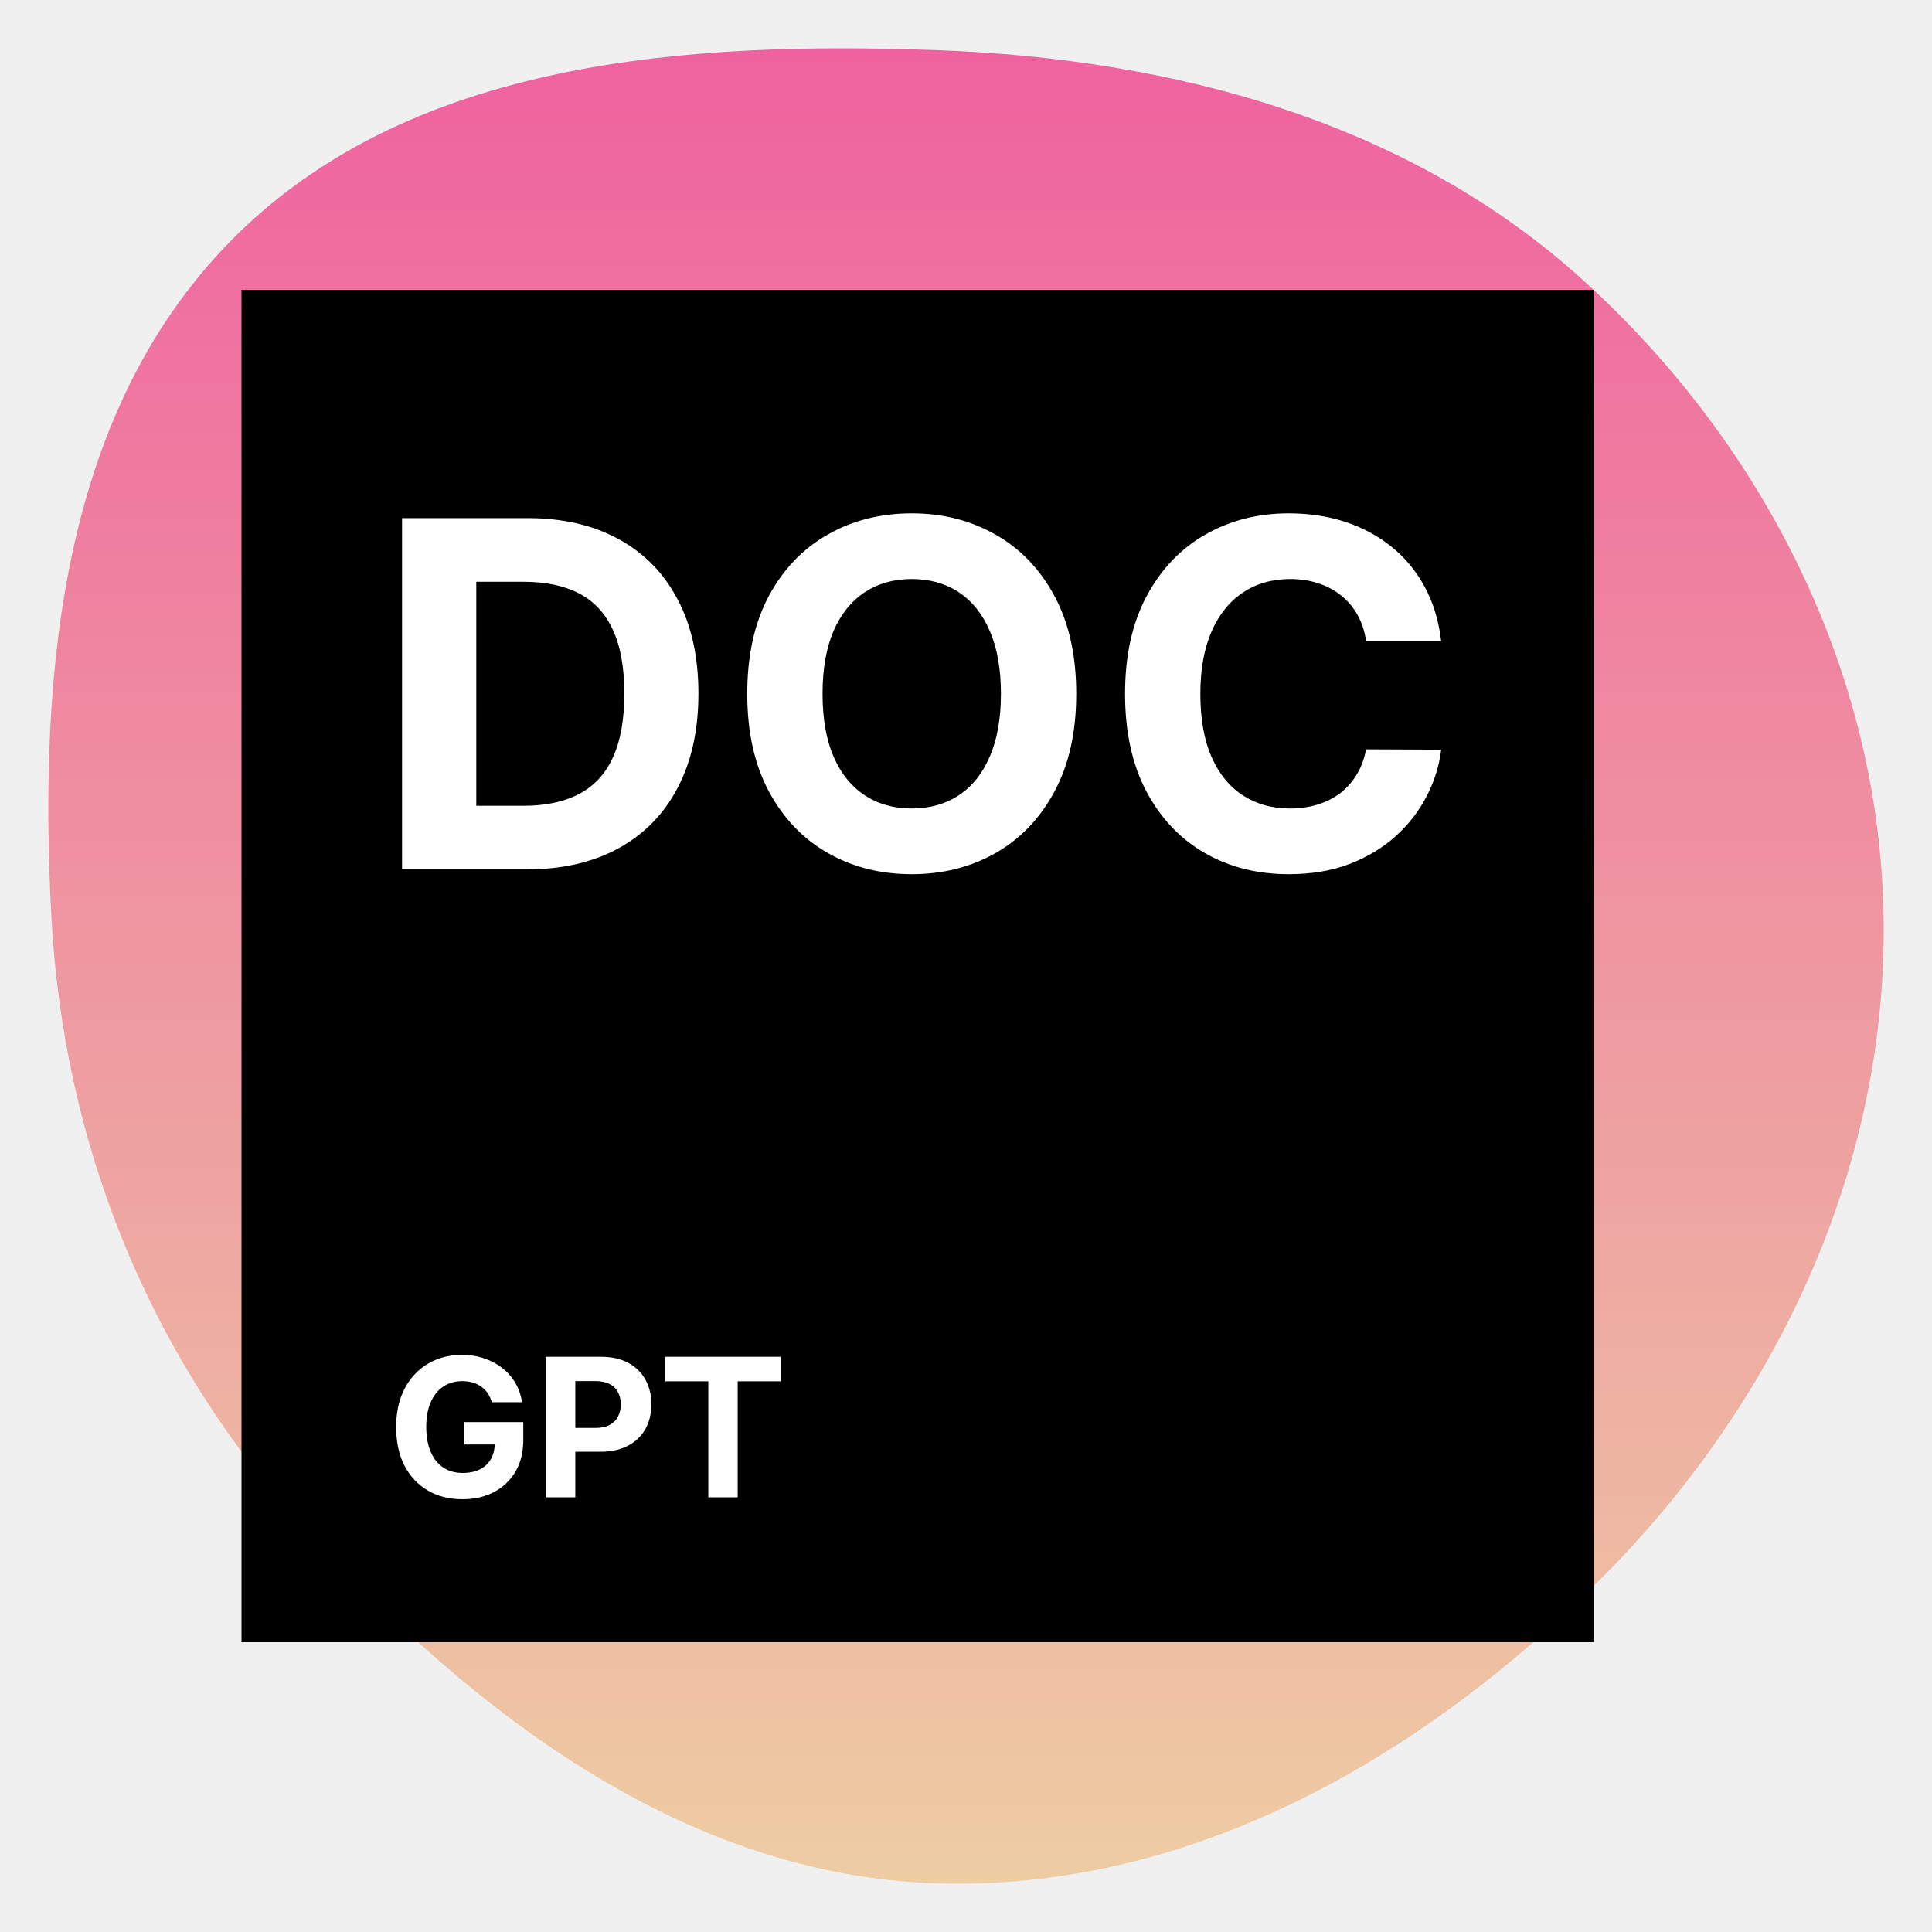
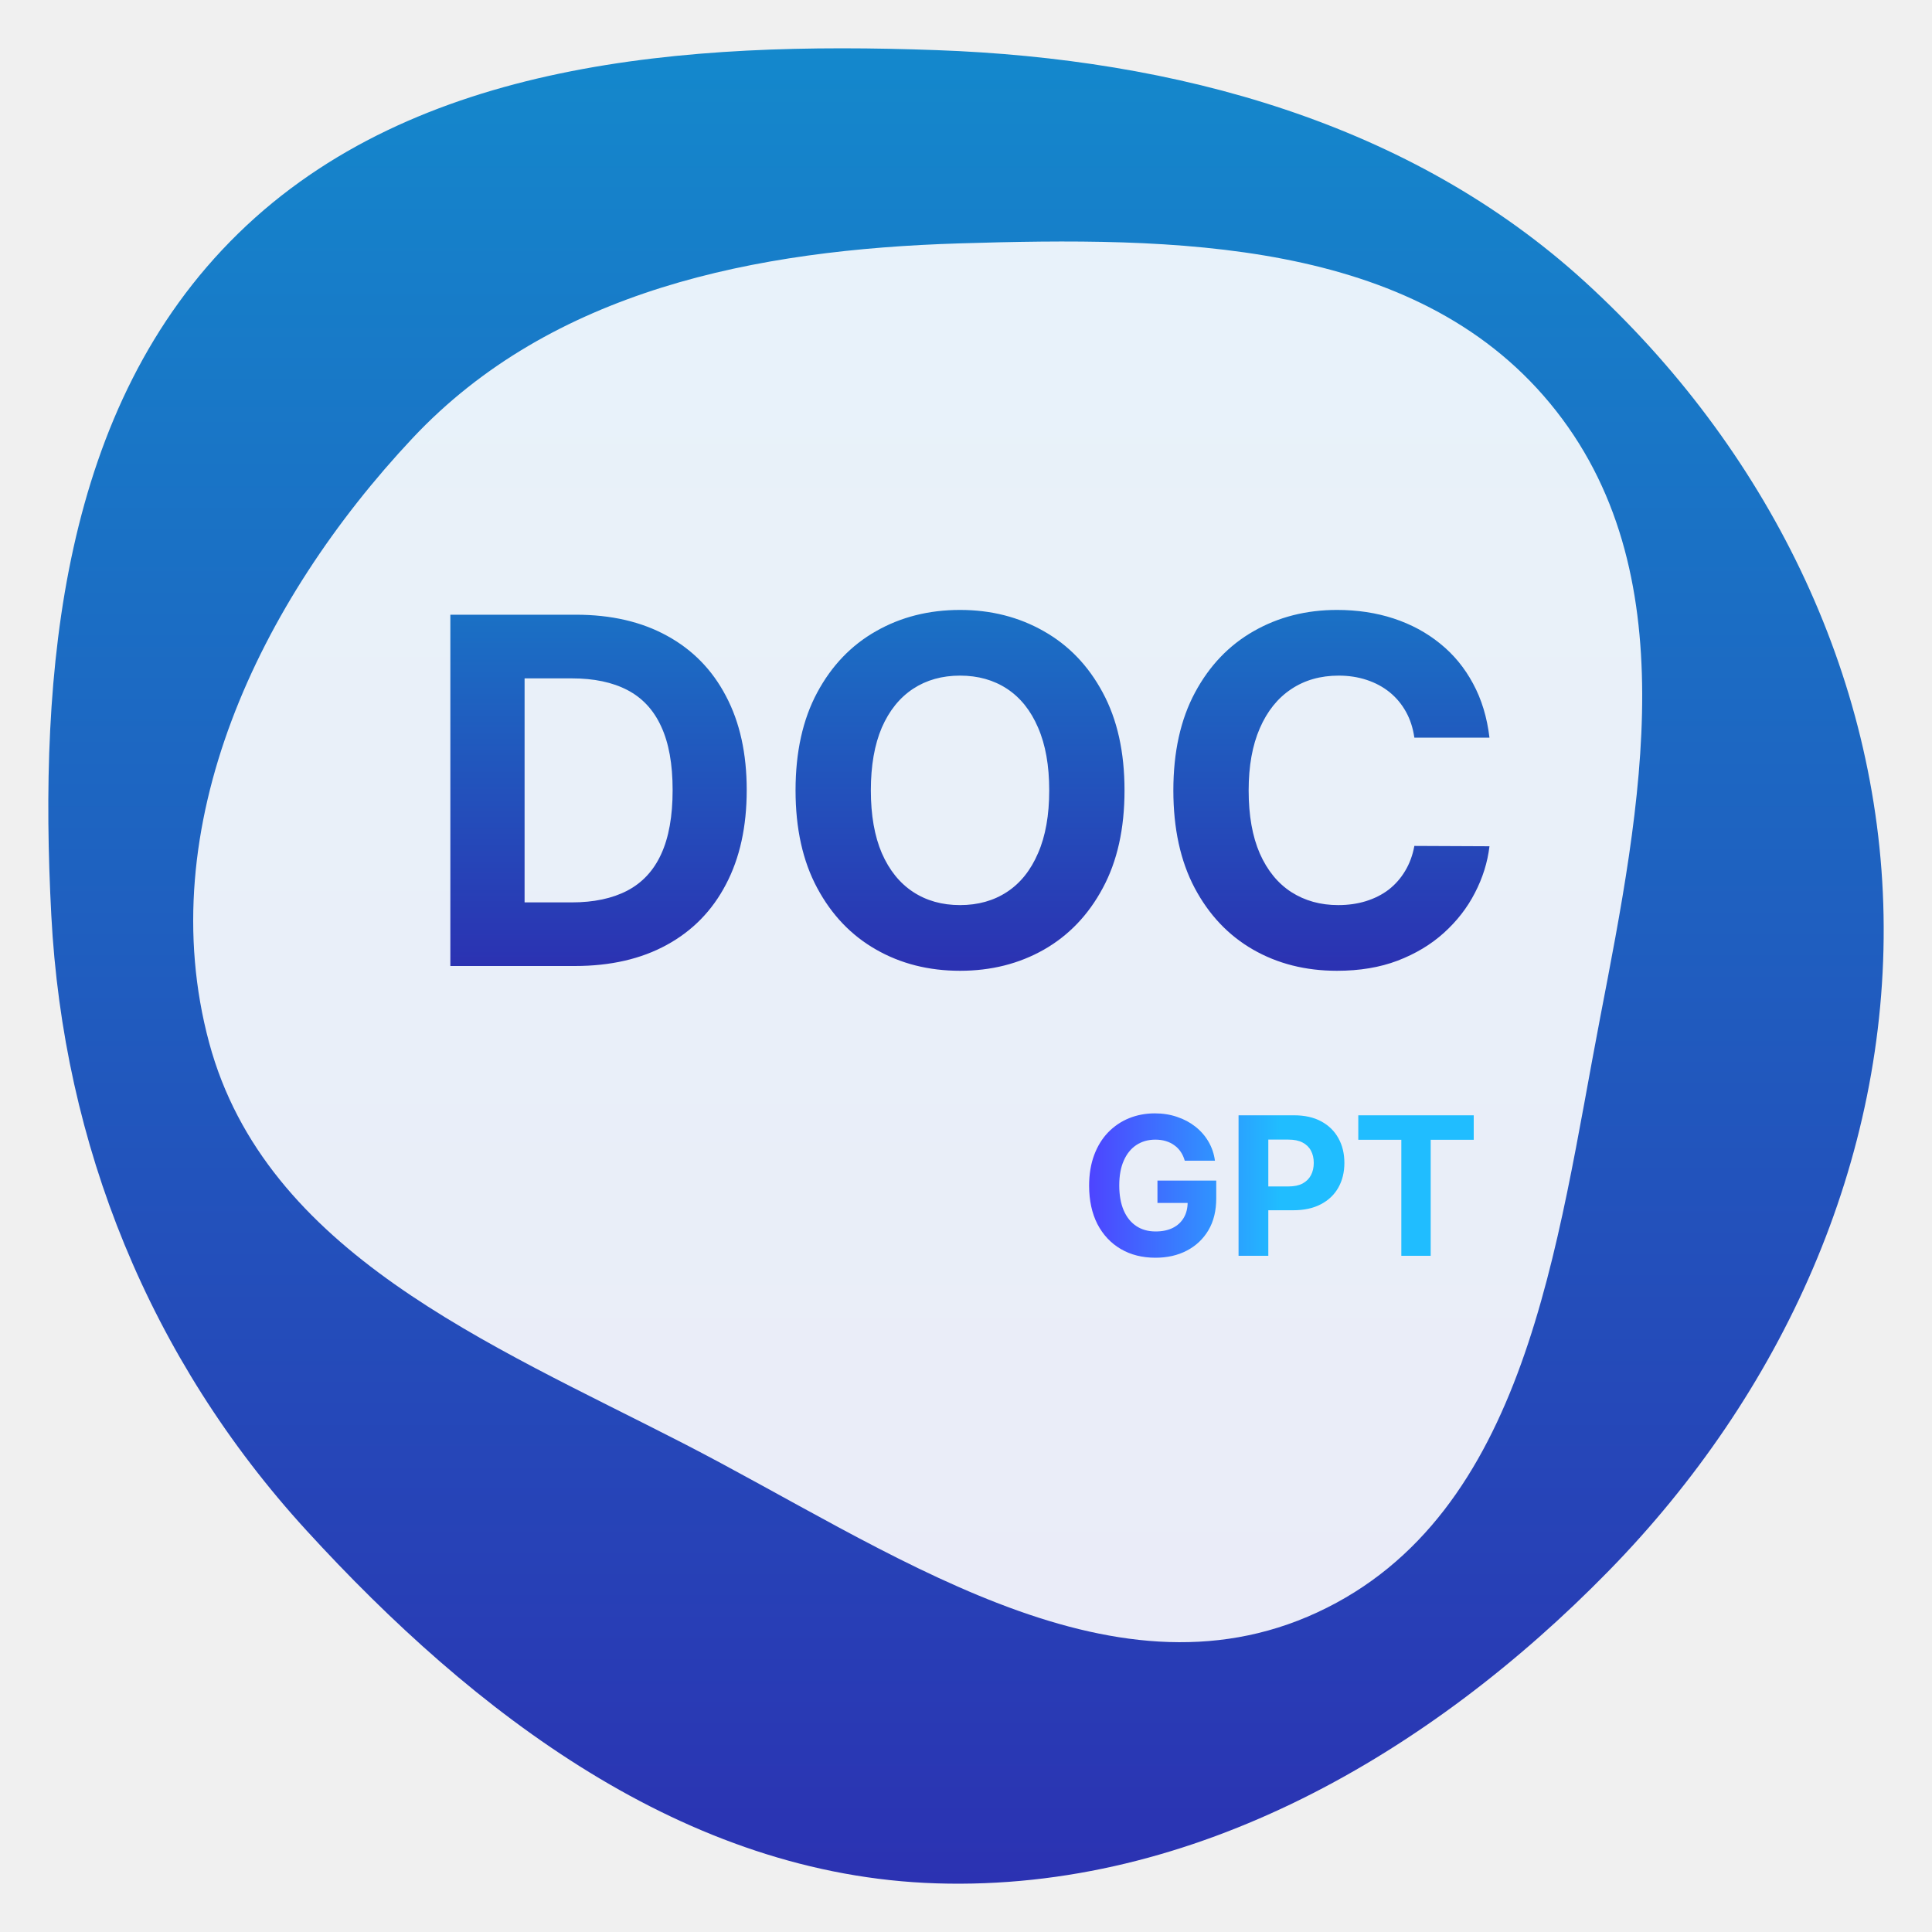
<svg xmlns="http://www.w3.org/2000/svg" width="40" height="40" viewBox="0 0 40 40" fill="none">
  <path fill-rule="evenodd" clip-rule="evenodd" d="M19.391 1.038C24.344 1.216 29.202 2.535 32.82 5.84C36.56 9.256 38.907 13.948 38.997 18.947C39.09 24.03 36.901 28.848 33.304 32.526C29.617 36.296 24.729 39.16 19.391 38.993C14.18 38.83 9.813 35.48 6.342 31.683C3.094 28.131 1.311 23.701 1.062 18.947C0.796 13.891 1.266 8.415 4.932 4.834C8.599 1.251 14.206 0.85 19.391 1.038Z" fill="url(#paint0_linear_1_5)" />
-   <rect x="5" y="6" width="28" height="28" fill="black" />
-   <path d="M10.902 18H8.324V10.727H10.923C11.655 10.727 12.284 10.873 12.812 11.164C13.34 11.453 13.746 11.868 14.03 12.411C14.317 12.953 14.46 13.601 14.46 14.357C14.46 15.114 14.317 15.765 14.03 16.31C13.746 16.854 13.338 17.272 12.805 17.563C12.275 17.854 11.64 18 10.902 18ZM9.861 16.683H10.838C11.292 16.683 11.675 16.602 11.985 16.441C12.297 16.278 12.532 16.026 12.688 15.685C12.847 15.341 12.926 14.899 12.926 14.357C12.926 13.819 12.847 13.38 12.688 13.039C12.532 12.698 12.298 12.447 11.988 12.286C11.678 12.125 11.296 12.045 10.841 12.045H9.861V16.683ZM22.282 14.364C22.282 15.157 22.132 15.831 21.831 16.388C21.533 16.944 21.126 17.369 20.61 17.663C20.096 17.954 19.518 18.099 18.877 18.099C18.23 18.099 17.65 17.953 17.137 17.659C16.623 17.366 16.217 16.941 15.918 16.384C15.62 15.828 15.471 15.154 15.471 14.364C15.471 13.57 15.62 12.896 15.918 12.339C16.217 11.783 16.623 11.359 17.137 11.068C17.65 10.775 18.23 10.628 18.877 10.628C19.518 10.628 20.096 10.775 20.61 11.068C21.126 11.359 21.533 11.783 21.831 12.339C22.132 12.896 22.282 13.57 22.282 14.364ZM20.723 14.364C20.723 13.85 20.646 13.417 20.492 13.064C20.341 12.711 20.127 12.444 19.85 12.261C19.573 12.079 19.248 11.988 18.877 11.988C18.505 11.988 18.181 12.079 17.904 12.261C17.627 12.444 17.411 12.711 17.257 13.064C17.106 13.417 17.03 13.85 17.03 14.364C17.03 14.877 17.106 15.311 17.257 15.663C17.411 16.016 17.627 16.284 17.904 16.466C18.181 16.648 18.505 16.739 18.877 16.739C19.248 16.739 19.573 16.648 19.85 16.466C20.127 16.284 20.341 16.016 20.492 15.663C20.646 15.311 20.723 14.877 20.723 14.364ZM29.838 13.273H28.283C28.254 13.072 28.196 12.893 28.109 12.737C28.021 12.579 27.909 12.444 27.771 12.332C27.634 12.221 27.475 12.136 27.296 12.077C27.118 12.018 26.925 11.988 26.717 11.988C26.34 11.988 26.012 12.081 25.733 12.268C25.454 12.453 25.237 12.723 25.083 13.078C24.929 13.431 24.852 13.859 24.852 14.364C24.852 14.882 24.929 15.318 25.083 15.671C25.239 16.023 25.457 16.29 25.736 16.47C26.016 16.649 26.339 16.739 26.706 16.739C26.912 16.739 27.102 16.712 27.278 16.658C27.455 16.603 27.613 16.524 27.75 16.42C27.887 16.313 28.001 16.184 28.091 16.033C28.183 15.881 28.247 15.708 28.283 15.514L29.838 15.521C29.798 15.855 29.697 16.177 29.536 16.487C29.378 16.795 29.163 17.071 28.893 17.315C28.626 17.556 28.306 17.748 27.935 17.89C27.565 18.03 27.148 18.099 26.681 18.099C26.032 18.099 25.452 17.953 24.941 17.659C24.432 17.366 24.03 16.941 23.734 16.384C23.44 15.828 23.293 15.154 23.293 14.364C23.293 13.57 23.442 12.896 23.741 12.339C24.039 11.783 24.444 11.359 24.955 11.068C25.467 10.775 26.042 10.628 26.681 10.628C27.102 10.628 27.493 10.687 27.853 10.805C28.215 10.924 28.536 11.097 28.815 11.324C29.095 11.549 29.322 11.825 29.497 12.151C29.675 12.478 29.788 12.852 29.838 13.273Z" fill="white" />
-   <path d="M10.182 29.031C10.162 28.962 10.134 28.901 10.098 28.848C10.062 28.794 10.018 28.749 9.966 28.712C9.915 28.674 9.856 28.645 9.79 28.625C9.724 28.605 9.652 28.595 9.572 28.595C9.424 28.595 9.293 28.632 9.18 28.706C9.069 28.78 8.982 28.887 8.919 29.028C8.857 29.169 8.825 29.34 8.825 29.543C8.825 29.745 8.856 29.918 8.918 30.06C8.979 30.202 9.066 30.31 9.179 30.385C9.292 30.459 9.425 30.496 9.578 30.496C9.717 30.496 9.836 30.471 9.935 30.422C10.034 30.372 10.11 30.301 10.162 30.21C10.215 30.119 10.242 30.012 10.242 29.888L10.367 29.906H9.616V29.443H10.834V29.81C10.834 30.065 10.78 30.285 10.672 30.469C10.564 30.651 10.415 30.793 10.226 30.892C10.037 30.991 9.82 31.04 9.575 31.04C9.303 31.04 9.063 30.98 8.857 30.859C8.65 30.738 8.489 30.566 8.374 30.344C8.259 30.12 8.202 29.855 8.202 29.548C8.202 29.312 8.236 29.102 8.304 28.918C8.373 28.732 8.47 28.575 8.594 28.446C8.718 28.317 8.862 28.219 9.027 28.152C9.192 28.085 9.37 28.051 9.562 28.051C9.727 28.051 9.881 28.075 10.023 28.124C10.165 28.171 10.291 28.238 10.401 28.325C10.511 28.412 10.602 28.516 10.672 28.636C10.742 28.756 10.787 28.887 10.807 29.031H10.182ZM11.296 31V28.091H12.444C12.664 28.091 12.852 28.133 13.008 28.217C13.163 28.301 13.281 28.417 13.363 28.565C13.445 28.713 13.486 28.884 13.486 29.077C13.486 29.27 13.444 29.44 13.361 29.588C13.278 29.736 13.157 29.851 12.999 29.933C12.842 30.016 12.651 30.057 12.428 30.057H11.696V29.564H12.329C12.447 29.564 12.544 29.544 12.621 29.503C12.699 29.461 12.757 29.404 12.794 29.331C12.833 29.257 12.853 29.172 12.853 29.077C12.853 28.98 12.833 28.896 12.794 28.824C12.757 28.751 12.699 28.695 12.621 28.655C12.543 28.614 12.445 28.594 12.326 28.594H11.911V31H11.296ZM13.775 28.598V28.091H16.164V28.598H15.273V31H14.665V28.598H13.775Z" fill="white" />
+   <path fill-rule="evenodd" clip-rule="evenodd" d="M19.862 5.039C24.305 4.903 29.266 4.935 32.092 8.351C34.951 11.806 33.975 16.677 33.129 21.073C32.226 25.764 31.624 31.365 27.275 33.382C22.954 35.387 18.379 32.058 14.143 29.881C10.132 27.819 5.499 25.928 4.33 21.588C3.127 17.117 5.367 12.455 8.541 9.072C11.42 6.005 15.647 5.168 19.862 5.039Z" fill="white" fill-opacity="0.9" />
+   <path d="M11.902 20H9.324V12.727H11.923C12.655 12.727 13.284 12.873 13.812 13.164C14.34 13.453 14.746 13.868 15.03 14.411C15.317 14.953 15.46 15.601 15.46 16.357C15.46 17.114 15.317 17.765 15.03 18.31C14.746 18.854 14.338 19.272 13.805 19.563C13.275 19.854 12.64 20 11.902 20ZM10.861 18.683H11.838C12.292 18.683 12.675 18.602 12.985 18.441C13.297 18.278 13.532 18.026 13.688 17.685C13.847 17.341 13.926 16.899 13.926 16.357C13.926 15.819 13.847 15.38 13.688 15.039C13.532 14.698 13.298 14.447 12.988 14.286C12.678 14.125 12.296 14.045 11.841 14.045H10.861V18.683ZM23.282 16.364C23.282 17.157 23.132 17.831 22.831 18.388C22.533 18.944 22.126 19.369 21.61 19.663C21.096 19.954 20.518 20.099 19.877 20.099C19.23 20.099 18.65 19.953 18.137 19.659C17.623 19.366 17.217 18.941 16.919 18.384C16.62 17.828 16.471 17.154 16.471 16.364C16.471 15.57 16.62 14.896 16.919 14.339C17.217 13.783 17.623 13.359 18.137 13.068C18.65 12.775 19.23 12.628 19.877 12.628C20.518 12.628 21.096 12.775 21.61 13.068C22.126 13.359 22.533 13.783 22.831 14.339C23.132 14.896 23.282 15.57 23.282 16.364ZM21.723 16.364C21.723 15.85 21.646 15.417 21.492 15.064C21.341 14.711 21.127 14.444 20.85 14.261C20.573 14.079 20.248 13.988 19.877 13.988C19.505 13.988 19.181 14.079 18.904 14.261C18.627 14.444 18.411 14.711 18.257 15.064C18.106 15.417 18.03 15.85 18.03 16.364C18.03 16.877 18.106 17.311 18.257 17.663C18.411 18.016 18.627 18.284 18.904 18.466C19.181 18.648 19.505 18.739 19.877 18.739C20.248 18.739 20.573 18.648 20.85 18.466C21.127 18.284 21.341 18.016 21.492 17.663C21.646 17.311 21.723 16.877 21.723 16.364ZM30.838 15.273H29.283C29.254 15.072 29.196 14.893 29.109 14.737C29.021 14.579 28.909 14.444 28.771 14.332C28.634 14.221 28.475 14.136 28.296 14.077C28.118 14.018 27.925 13.988 27.717 13.988C27.34 13.988 27.012 14.081 26.733 14.268C26.454 14.453 26.237 14.723 26.083 15.078C25.929 15.431 25.852 15.859 25.852 16.364C25.852 16.882 25.929 17.318 26.083 17.671C26.239 18.023 26.457 18.29 26.736 18.47C27.016 18.649 27.339 18.739 27.706 18.739C27.912 18.739 28.102 18.712 28.278 18.658C28.455 18.603 28.613 18.524 28.75 18.42C28.887 18.313 29.001 18.184 29.091 18.033C29.183 17.881 29.247 17.708 29.283 17.514L30.838 17.521C30.798 17.855 30.697 18.177 30.536 18.487C30.378 18.795 30.163 19.071 29.893 19.315C29.626 19.556 29.306 19.748 28.935 19.89C28.565 20.03 28.148 20.099 27.681 20.099C27.032 20.099 26.452 19.953 25.941 19.659C25.432 19.366 25.03 18.941 24.734 18.384C24.44 17.828 24.293 17.154 24.293 16.364C24.293 15.57 24.442 14.896 24.741 14.339C25.039 13.783 25.444 13.359 25.955 13.068C26.467 12.775 27.042 12.628 27.681 12.628C28.102 12.628 28.493 12.687 28.853 12.805C29.215 12.924 29.536 13.097 29.815 13.324C30.095 13.549 30.322 13.825 30.497 14.151C30.675 14.478 30.788 14.852 30.838 15.273Z" fill="url(#paint1_linear_1_5)" />
+   <path d="M24.529 24.031C24.51 23.962 24.482 23.901 24.446 23.848C24.41 23.794 24.366 23.749 24.314 23.712C24.262 23.674 24.204 23.645 24.137 23.625C24.072 23.605 24 23.595 23.92 23.595C23.771 23.595 23.641 23.632 23.528 23.706C23.416 23.78 23.329 23.887 23.267 24.028C23.204 24.169 23.173 24.34 23.173 24.543C23.173 24.745 23.204 24.918 23.265 25.06C23.327 25.202 23.414 25.31 23.527 25.385C23.639 25.459 23.772 25.496 23.926 25.496C24.065 25.496 24.184 25.471 24.282 25.422C24.382 25.372 24.457 25.301 24.51 25.21C24.563 25.119 24.589 25.012 24.589 24.888L24.714 24.906H23.964V24.443H25.181V24.81C25.181 25.065 25.128 25.285 25.02 25.469C24.912 25.651 24.763 25.793 24.573 25.892C24.384 25.991 24.167 26.04 23.923 26.04C23.65 26.04 23.411 25.98 23.204 25.859C22.998 25.738 22.837 25.566 22.721 25.344C22.607 25.12 22.549 24.855 22.549 24.548C22.549 24.312 22.584 24.102 22.652 23.918C22.721 23.732 22.817 23.575 22.941 23.446C23.066 23.317 23.21 23.219 23.375 23.152C23.539 23.085 23.718 23.051 23.91 23.051C24.075 23.051 24.228 23.075 24.37 23.124C24.512 23.171 24.638 23.238 24.748 23.325C24.859 23.412 24.95 23.516 25.02 23.636C25.09 23.756 25.135 23.887 25.154 24.031H24.529ZM25.643 26V23.091H26.791C27.012 23.091 27.2 23.133 27.355 23.217C27.51 23.301 27.629 23.417 27.71 23.565C27.793 23.713 27.834 23.884 27.834 24.077C27.834 24.27 27.792 24.44 27.709 24.588C27.625 24.736 27.505 24.851 27.347 24.933C27.189 25.016 26.999 25.057 26.776 25.057H26.044V24.564H26.676C26.794 24.564 26.892 24.544 26.969 24.503C27.046 24.461 27.104 24.404 27.142 24.331C27.181 24.257 27.2 24.172 27.2 24.077C27.2 23.98 27.181 23.896 27.142 23.824C27.104 23.751 27.046 23.695 26.969 23.655C26.891 23.614 26.793 23.594 26.673 23.594H26.259V26H25.643ZM28.122 23.598V23.091H30.512V23.598H29.621V26H29.013V23.598H28.122Z" fill="url(#paint2_linear_1_5)" />
  <defs>
    <linearGradient id="paint0_linear_1_5" x1="20" y1="1" x2="20" y2="39" gradientUnits="userSpaceOnUse">
-       <stop stop-color="#EF629F" />
-       <stop offset="1" stop-color="#EECDA3" />
+       <stop stop-color="#1488CC" />
+       <stop offset="1" stop-color="#2B32B2" />
+     </linearGradient>
+     <linearGradient id="paint1_linear_1_5" x1="20" y1="10" x2="20" y2="20" gradientUnits="userSpaceOnUse">
+       <stop stop-color="#1488CC" />
+       <stop offset="1" stop-color="#2B32B2" />
+     </linearGradient>
+     <linearGradient id="paint2_linear_1_5" x1="22" y1="24.5" x2="31" y2="24.5" gradientUnits="userSpaceOnUse">
+       <stop stop-color="#5433FF" />
+       <stop offset="0.5" stop-color="#20BDFF" />
    </linearGradient>
  </defs>
</svg>
